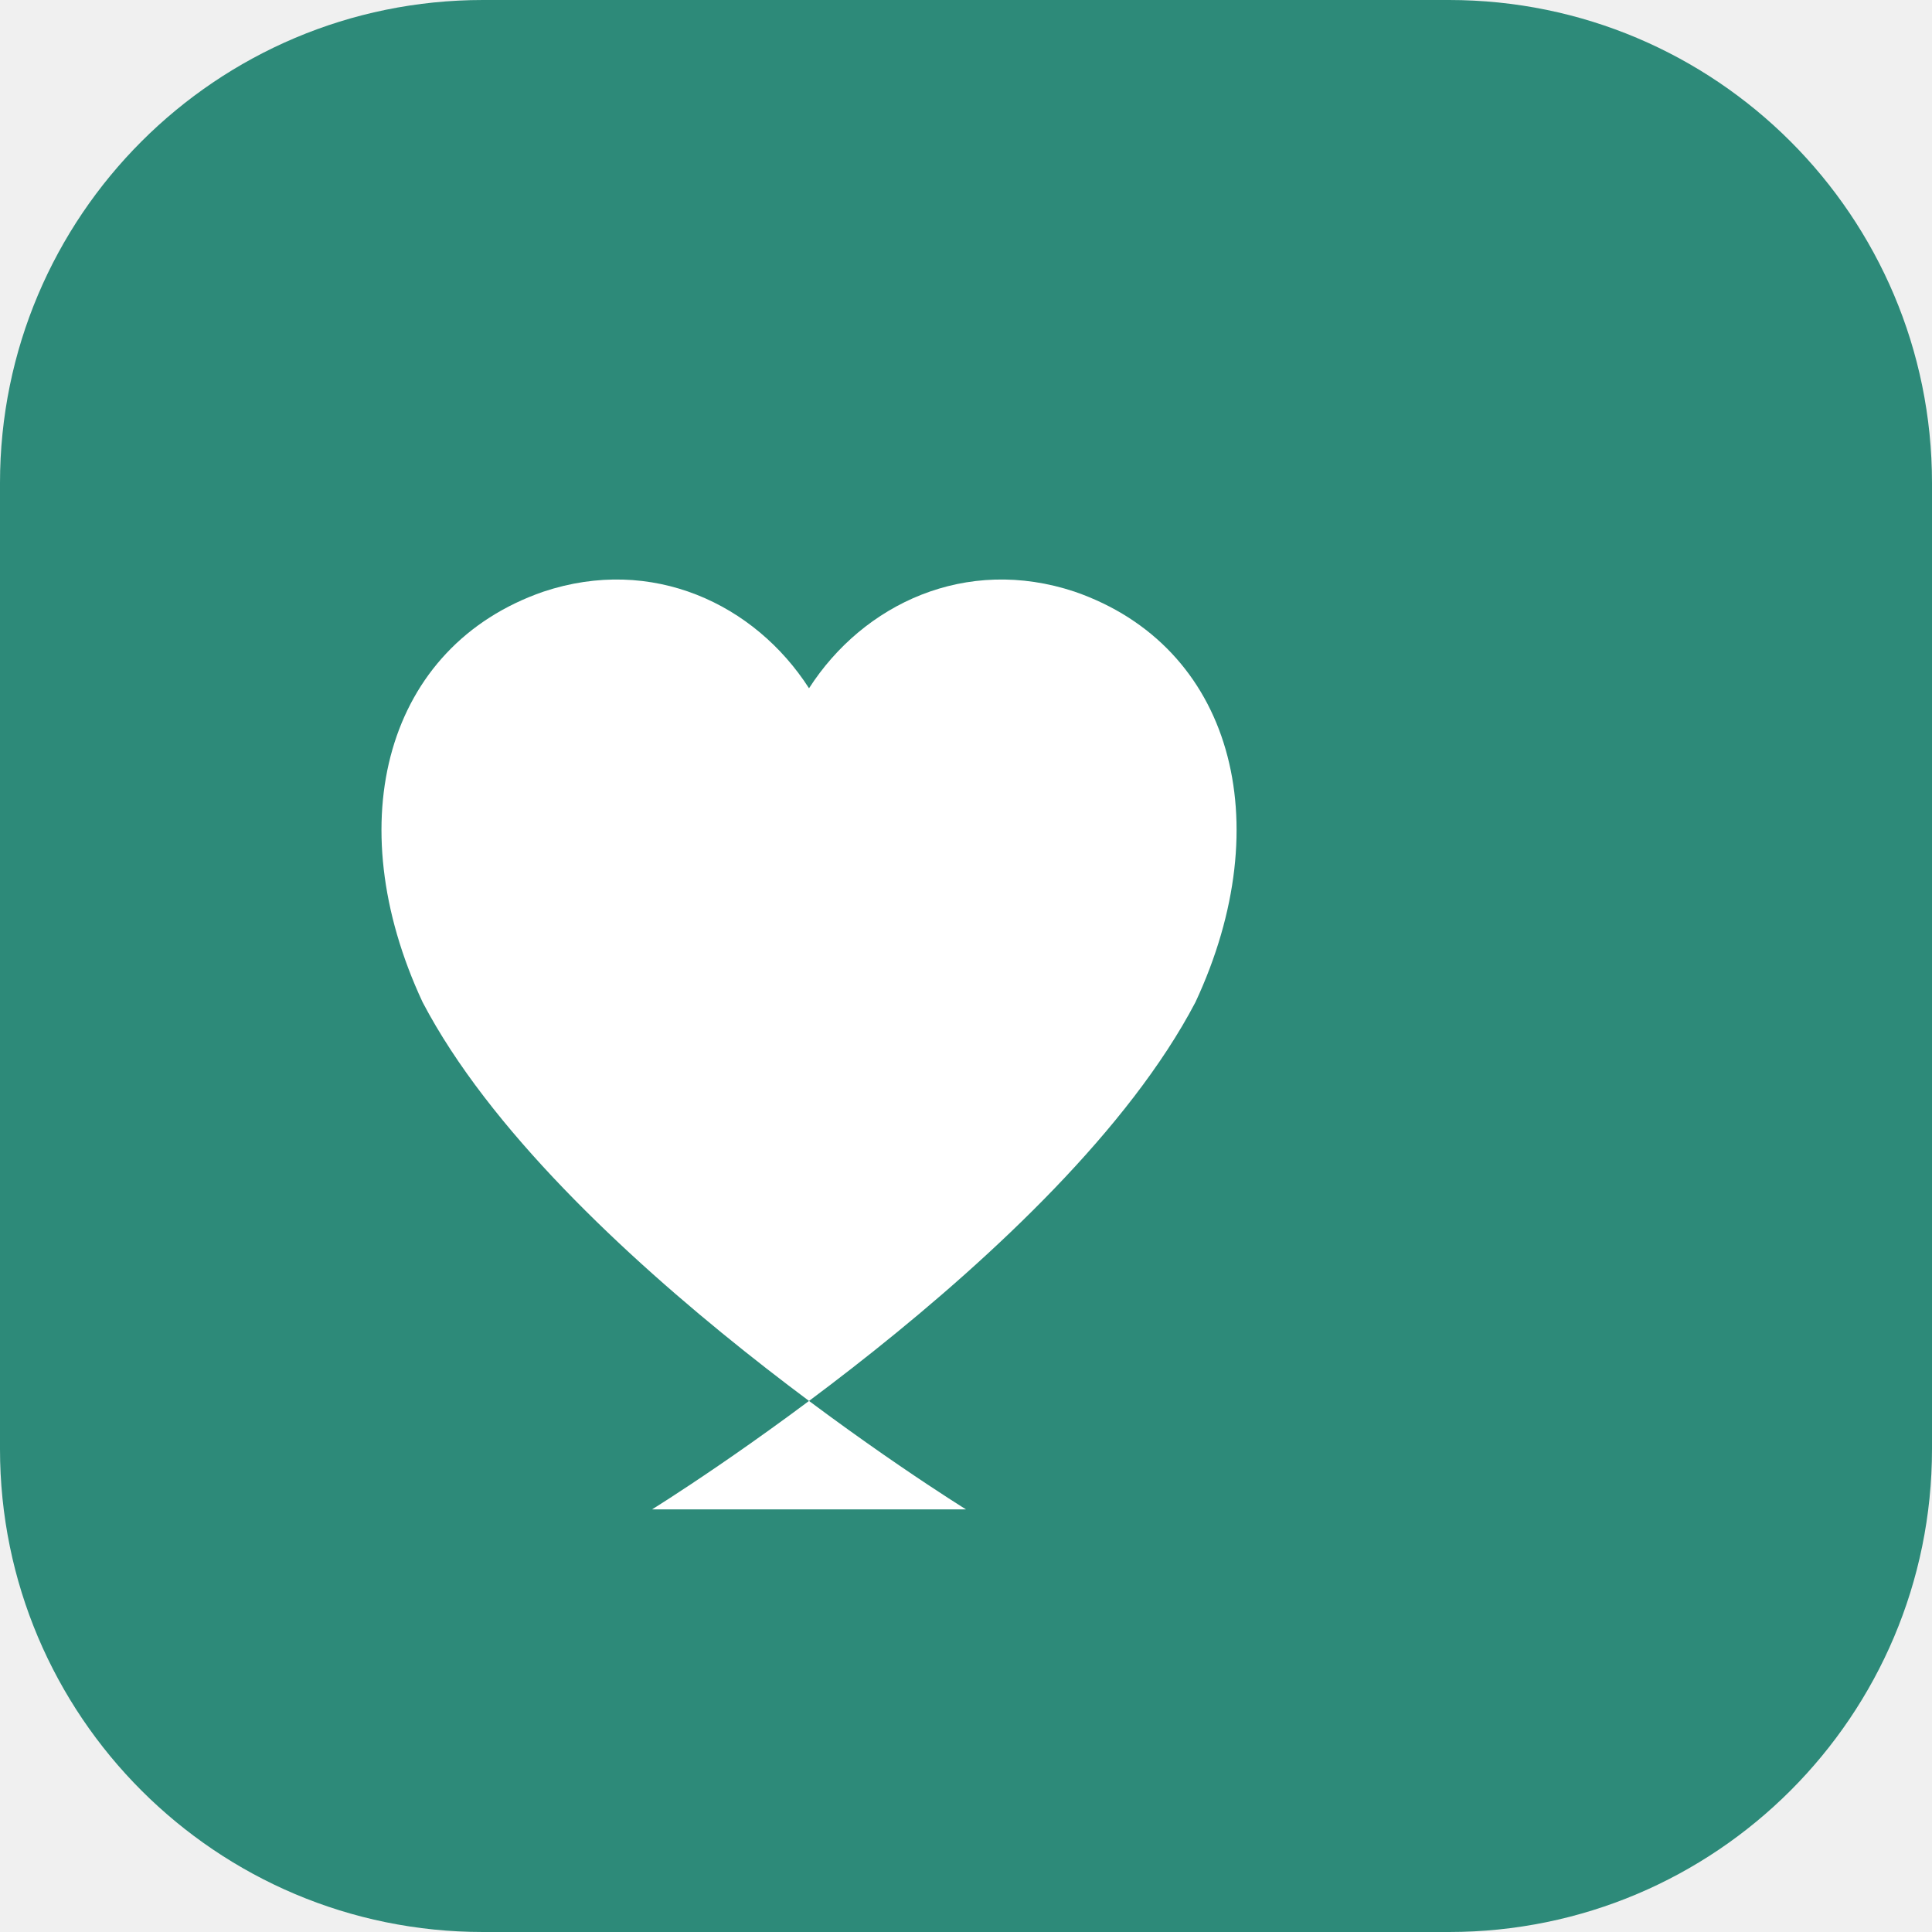
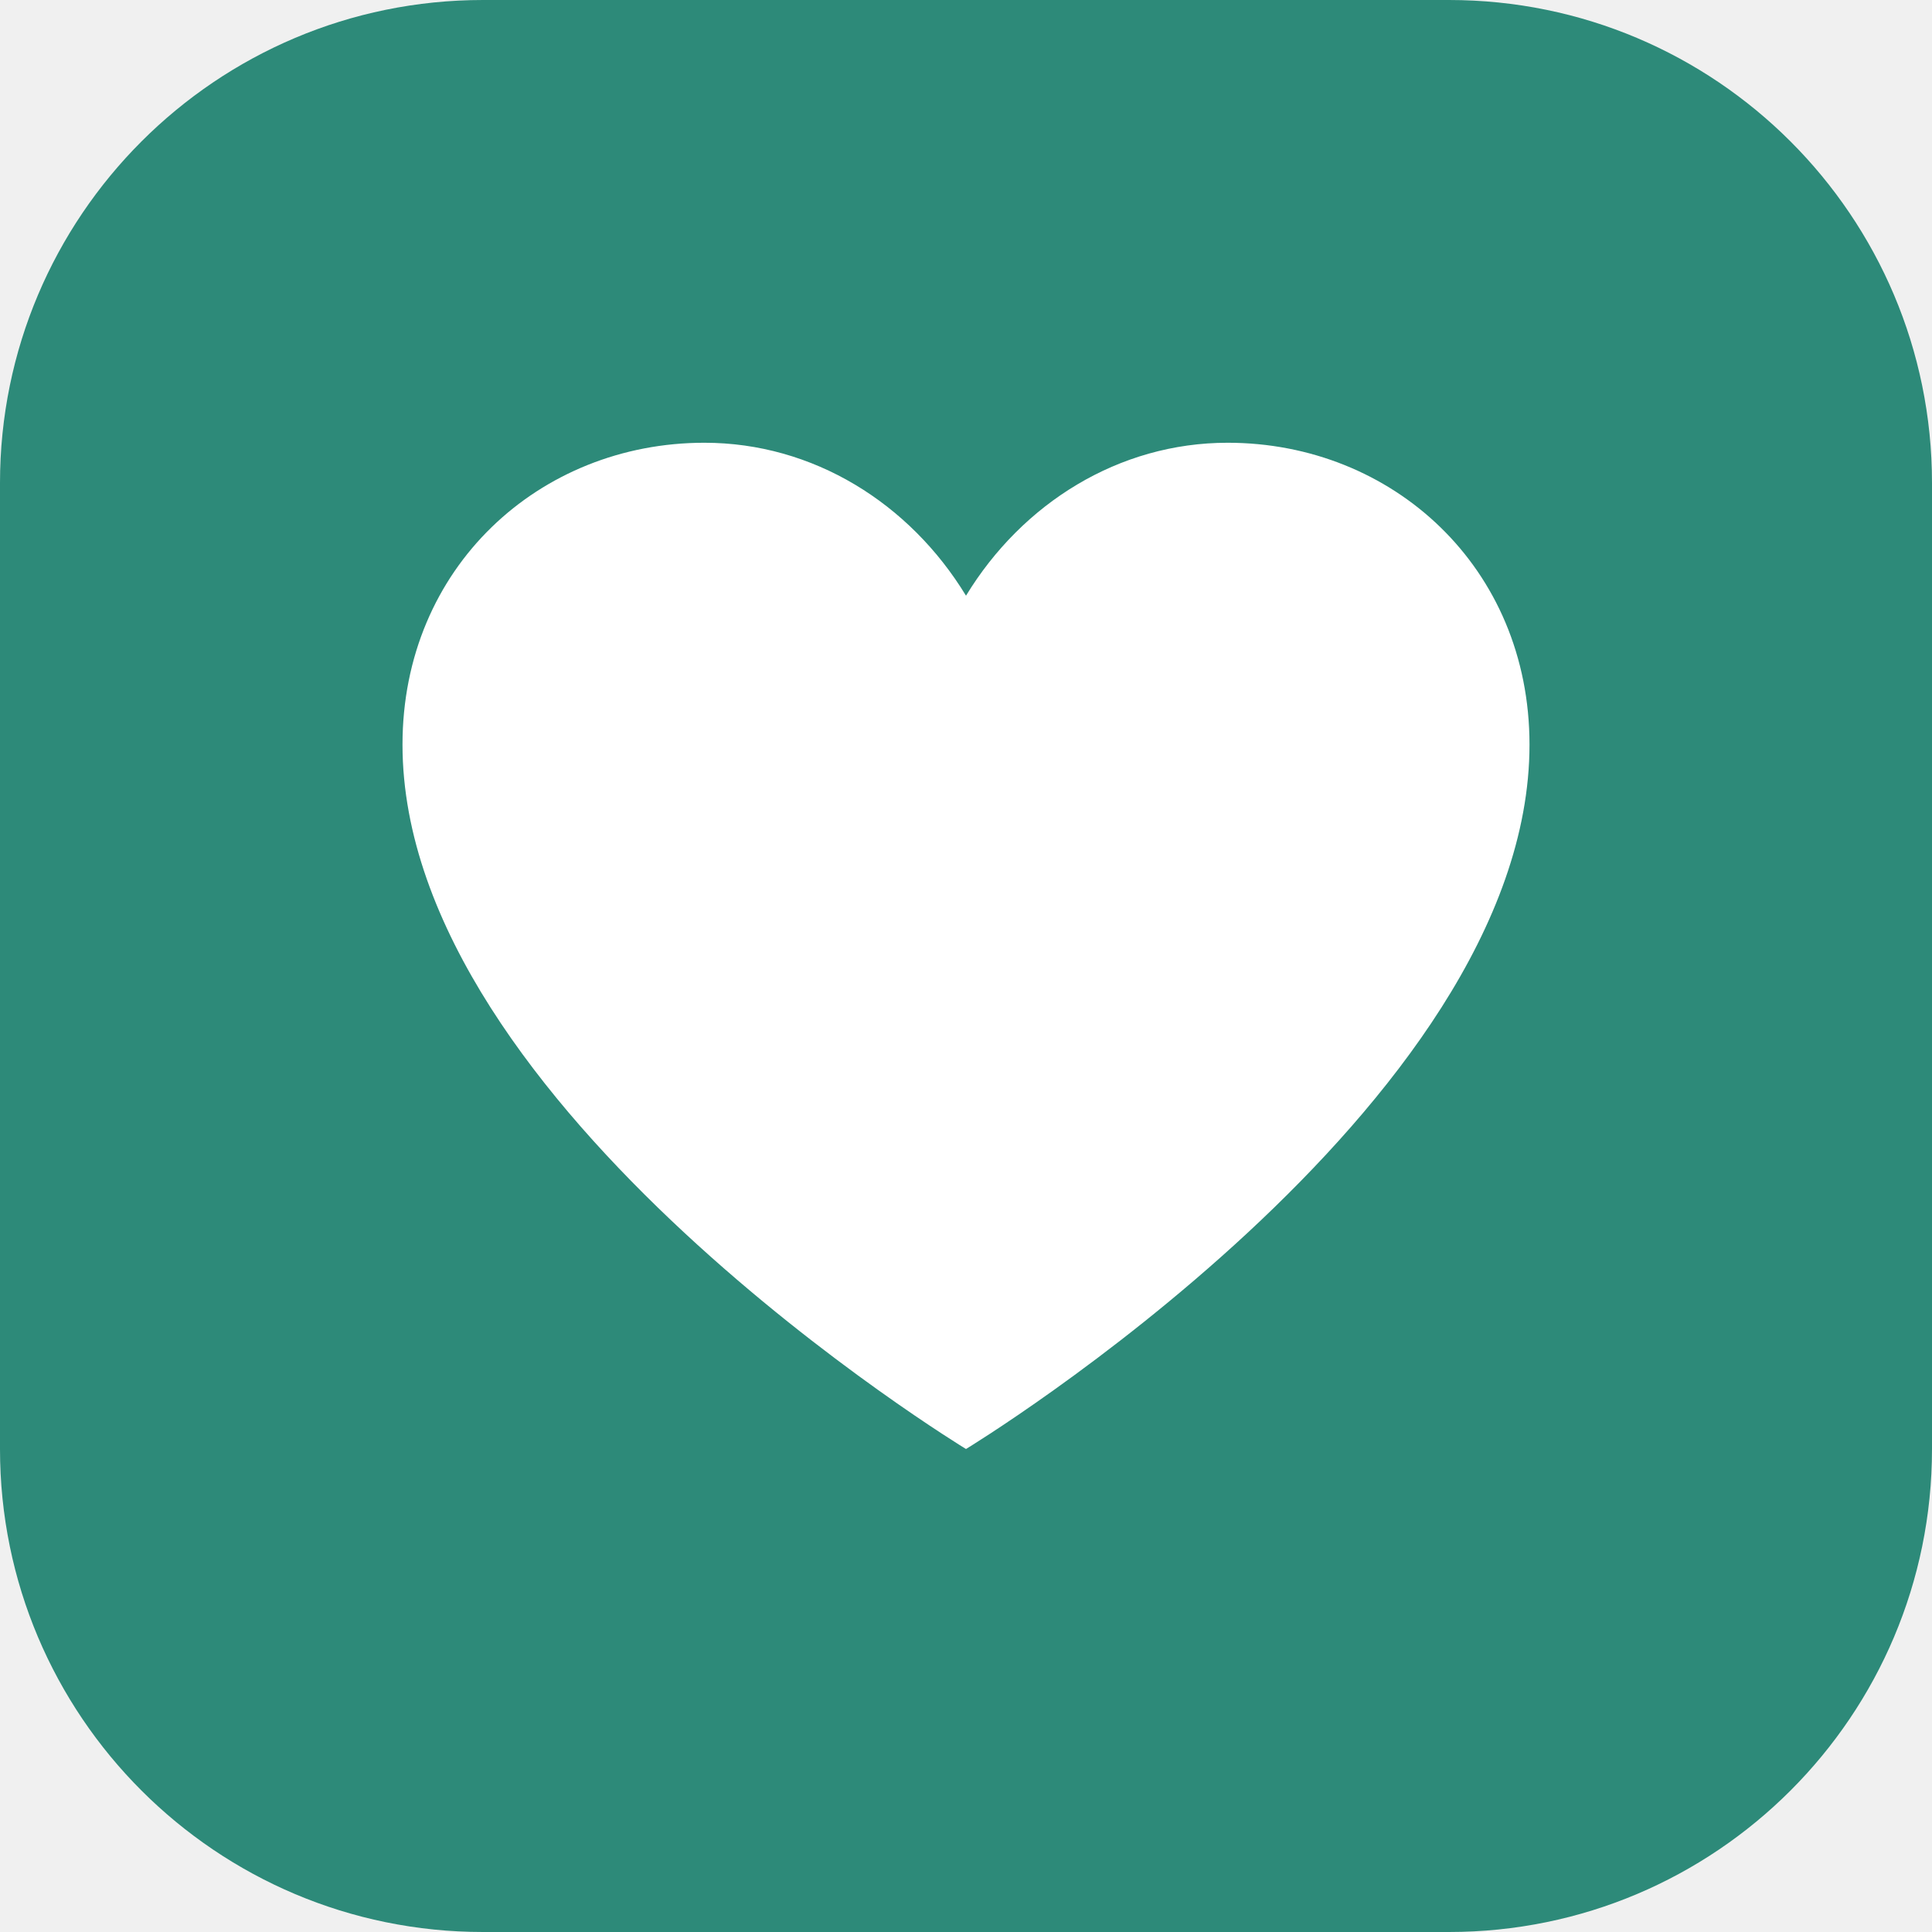
- <svg xmlns="http://www.w3.org/2000/svg" width="32" height="32" viewBox="0 0 32 32" fill="none">
-   <rect width="32" height="32" rx="8" fill="#2d8a79" />
-   <path d="M16 25s-6.8-4.2-9-8.4C5.6 13.6 6.4 10.7 9 9.8c1.8-.6 3.5.2 4.4 1.6.9-1.4 2.6-2.2 4.4-1.6 2.6.9 3.4 3.8 2 6.8-2.2 4.2-9 8.4-9 8.4z" fill="#ffffff" />
+ <svg xmlns="http://www.w3.org/2000/svg" width="48" height="48" viewBox="0 0 48 48" fill="none">
+   <rect width="48" height="48" rx="12" fill="#2D8A79" />
+   <path d="M24 36C24 36 10 27.5 10 18.5C10 14.1 13.4 11 17.5 11C20.2 11 22.6 12.5 24 14.8C25.4 12.5 27.8 11 30.5 11C34.6 11 38 14.1 38 18.5C38 27.5 24 36 24 36Z" fill="white" />
</svg>
